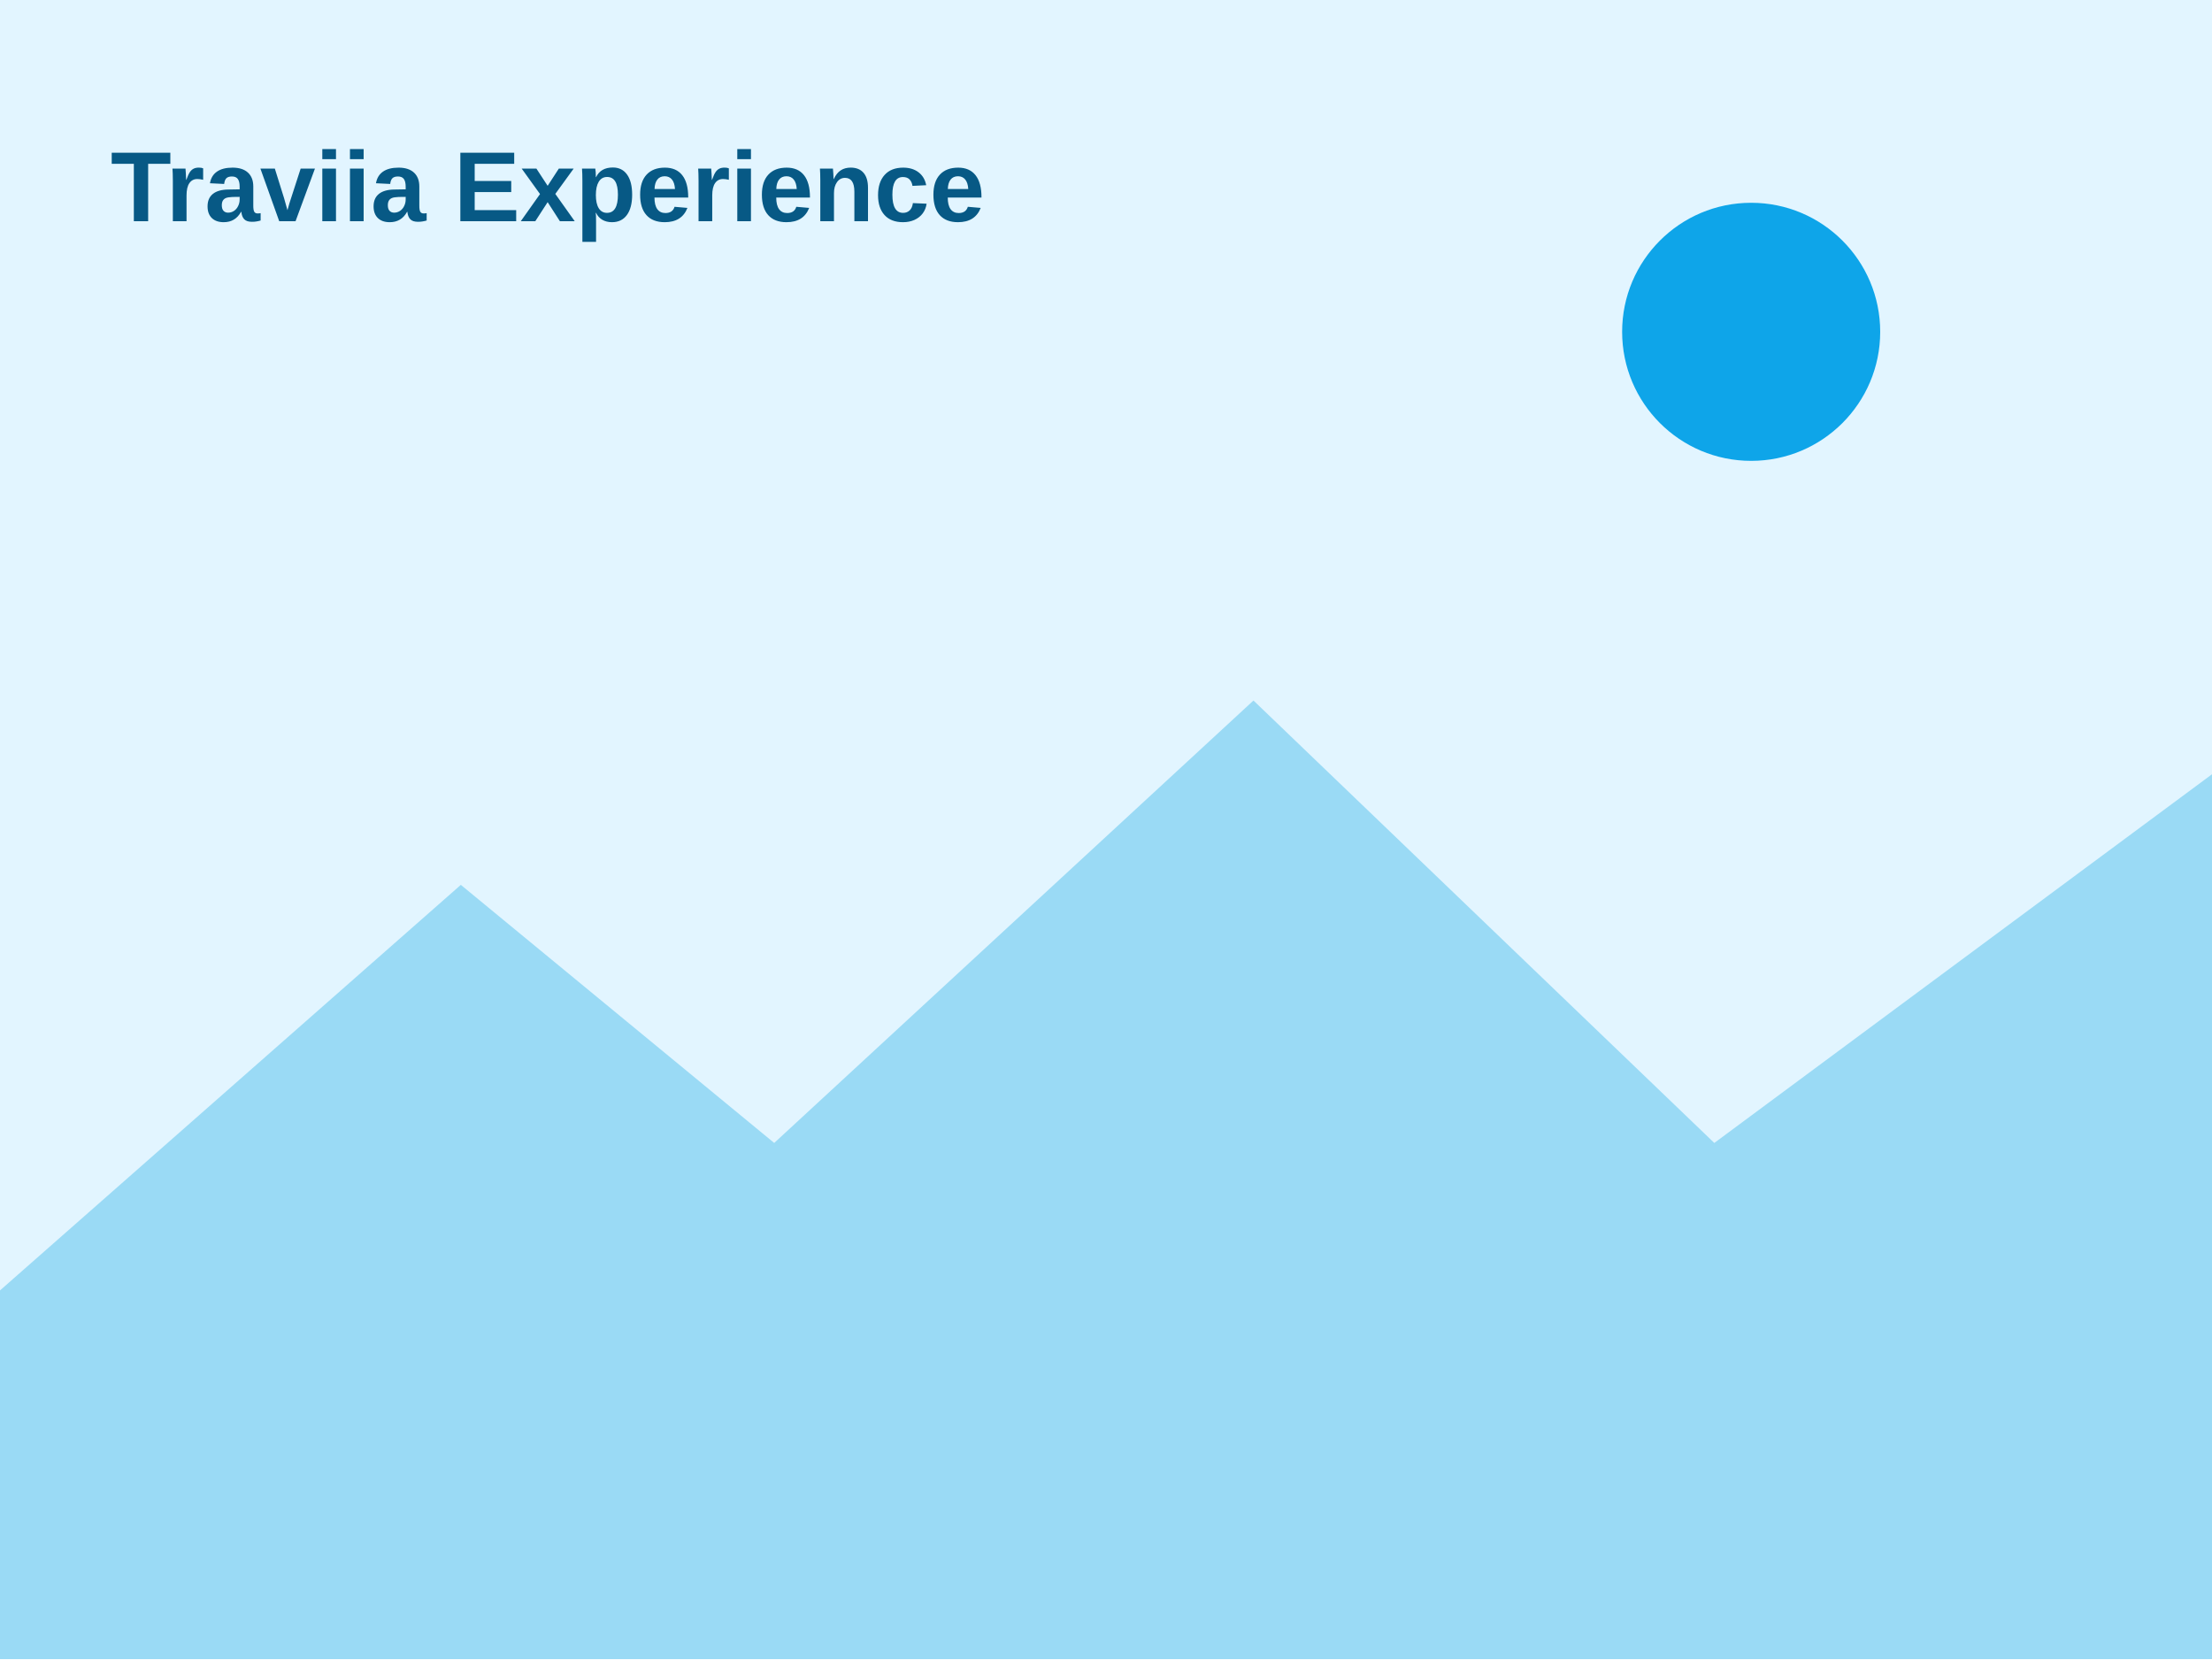
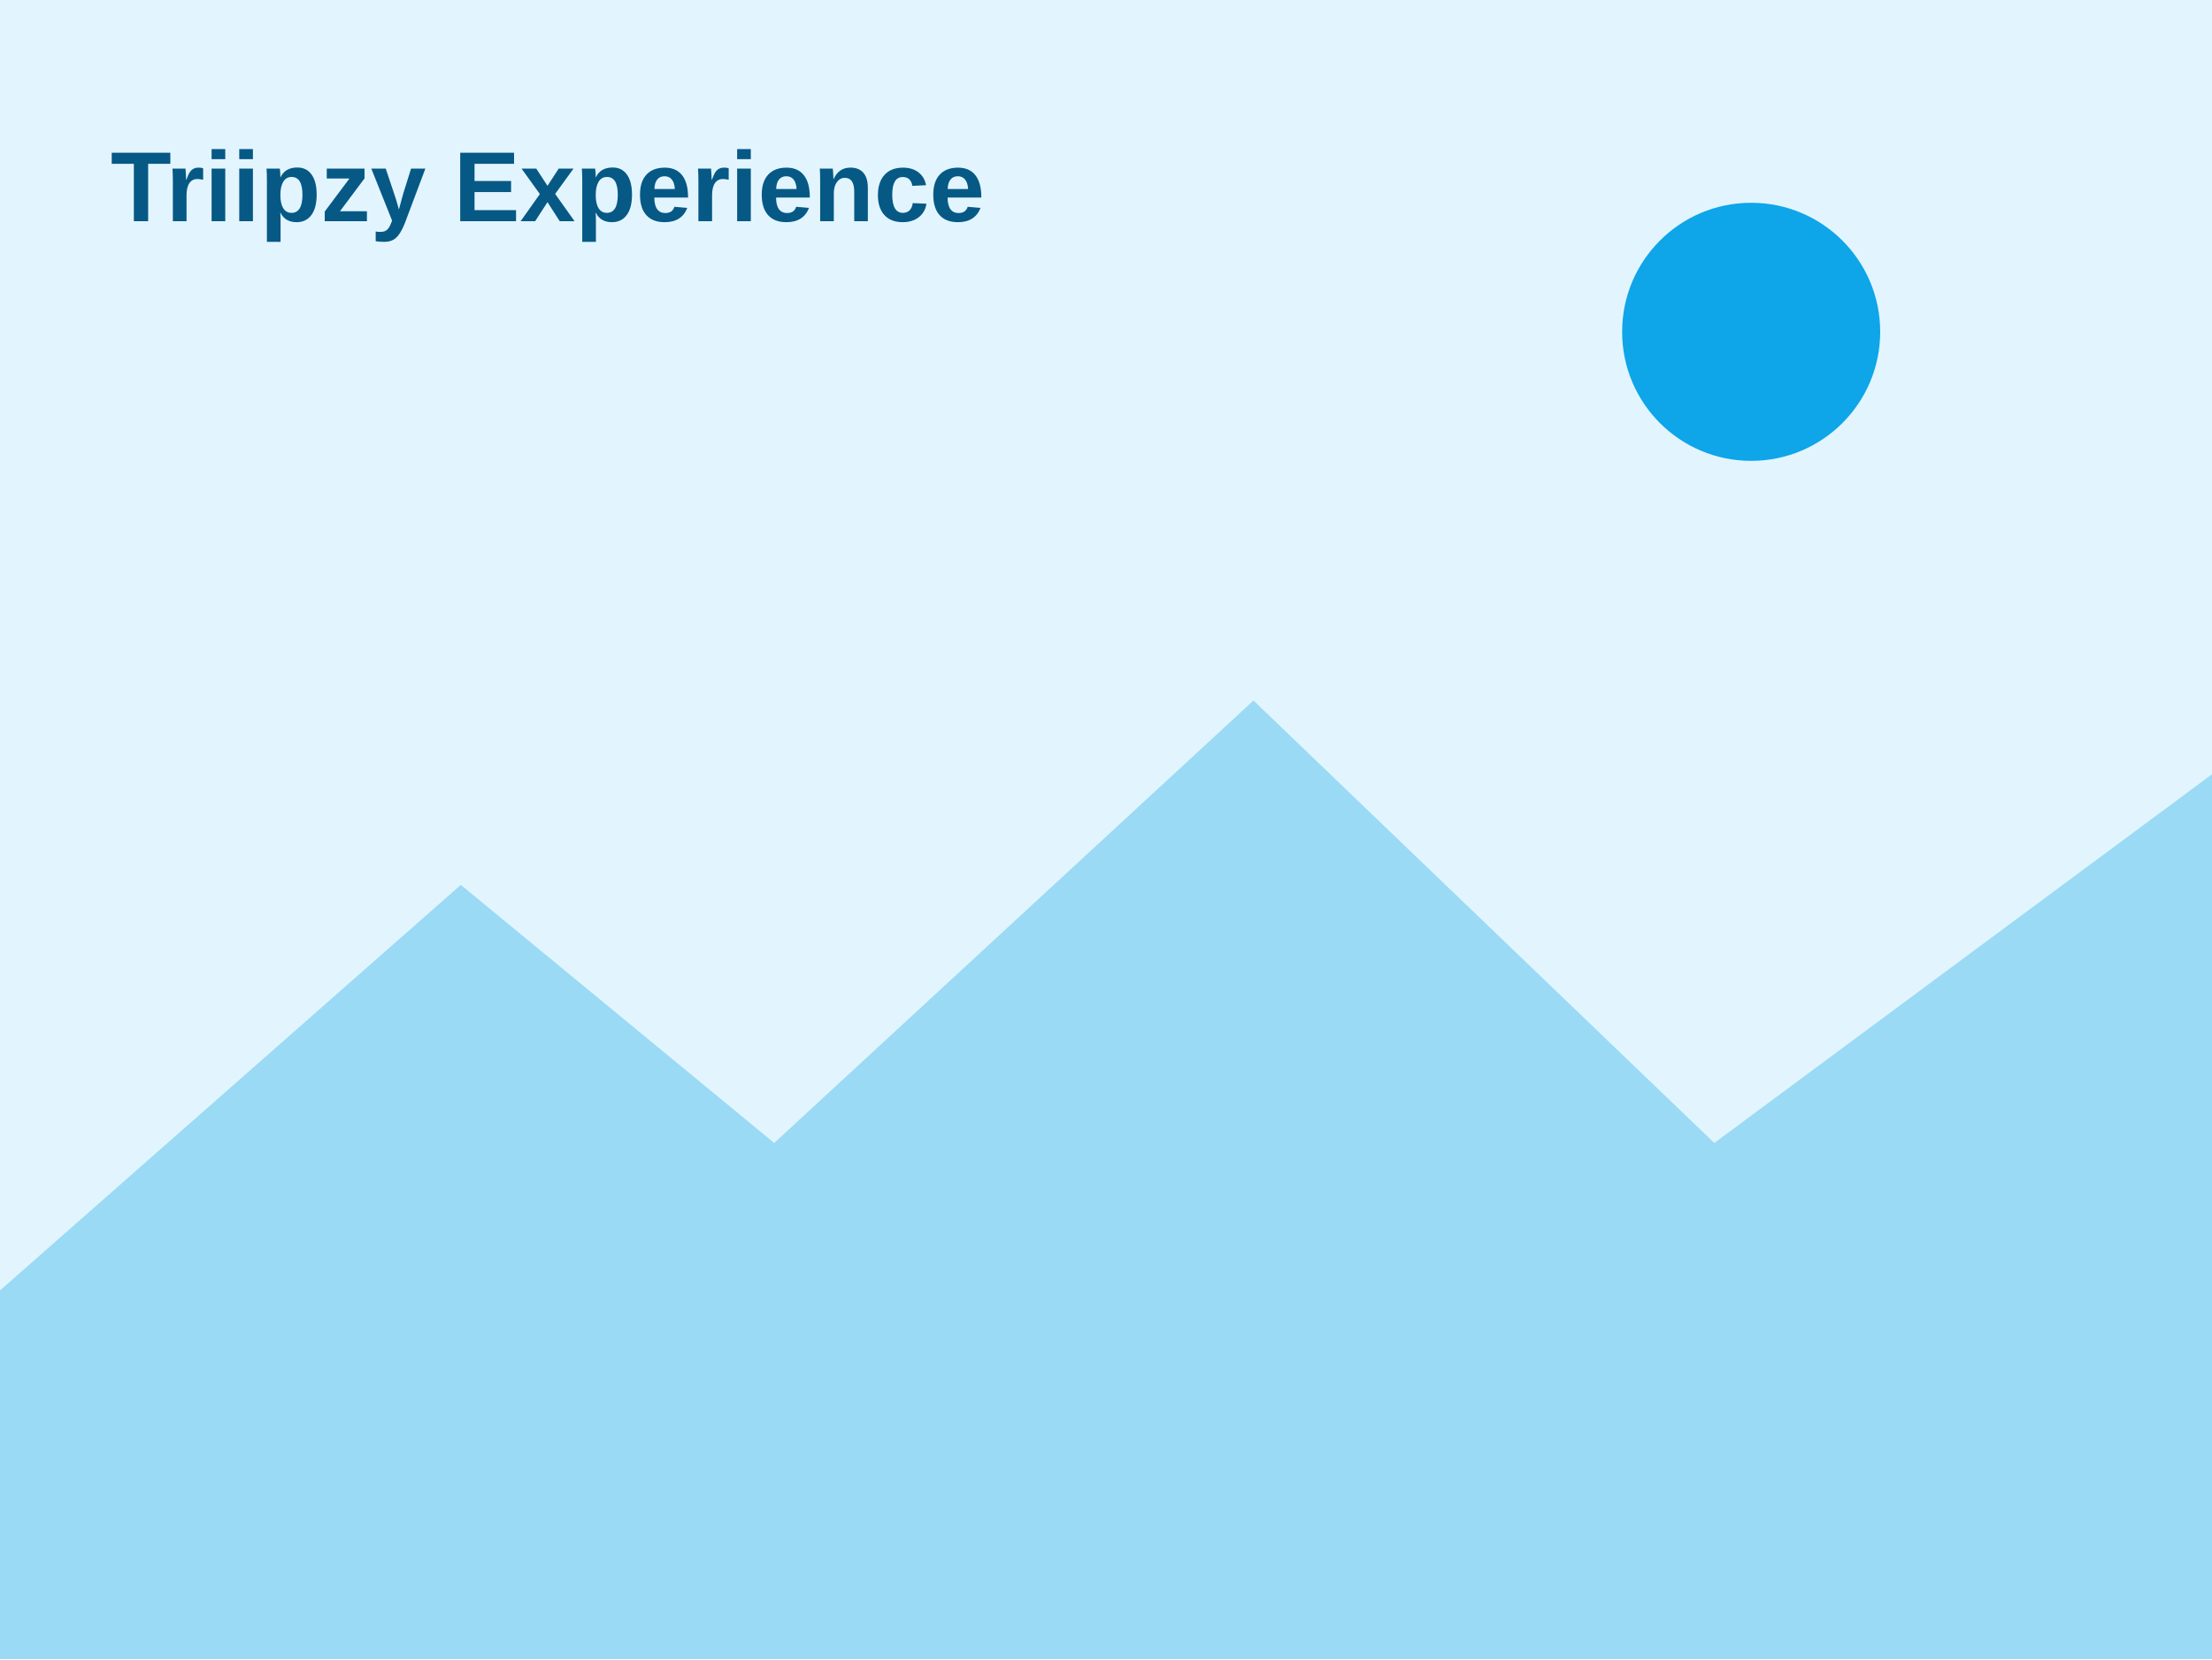
<svg xmlns="http://www.w3.org/2000/svg" width="1200" height="900" viewBox="0 0 1200 900" fill="none">
  <rect width="1200" height="900" fill="#E2F5FF" />
  <path d="M0 700L250 480L420 620L680 380L930 620L1200 420V900H0V700Z" fill="#9ADAF5" />
  <circle cx="950" cy="180" r="70" fill="#0EA5E9" />
-   <text x="60" y="120" fill="#075985" font-family="Arial, sans-serif" font-size="54" font-weight="700">Traviia Experience</text>
+   <text x="60" y="120" fill="#075985" font-family="Arial, sans-serif" font-size="54" font-weight="700">Triipzy Experience</text>
</svg>
